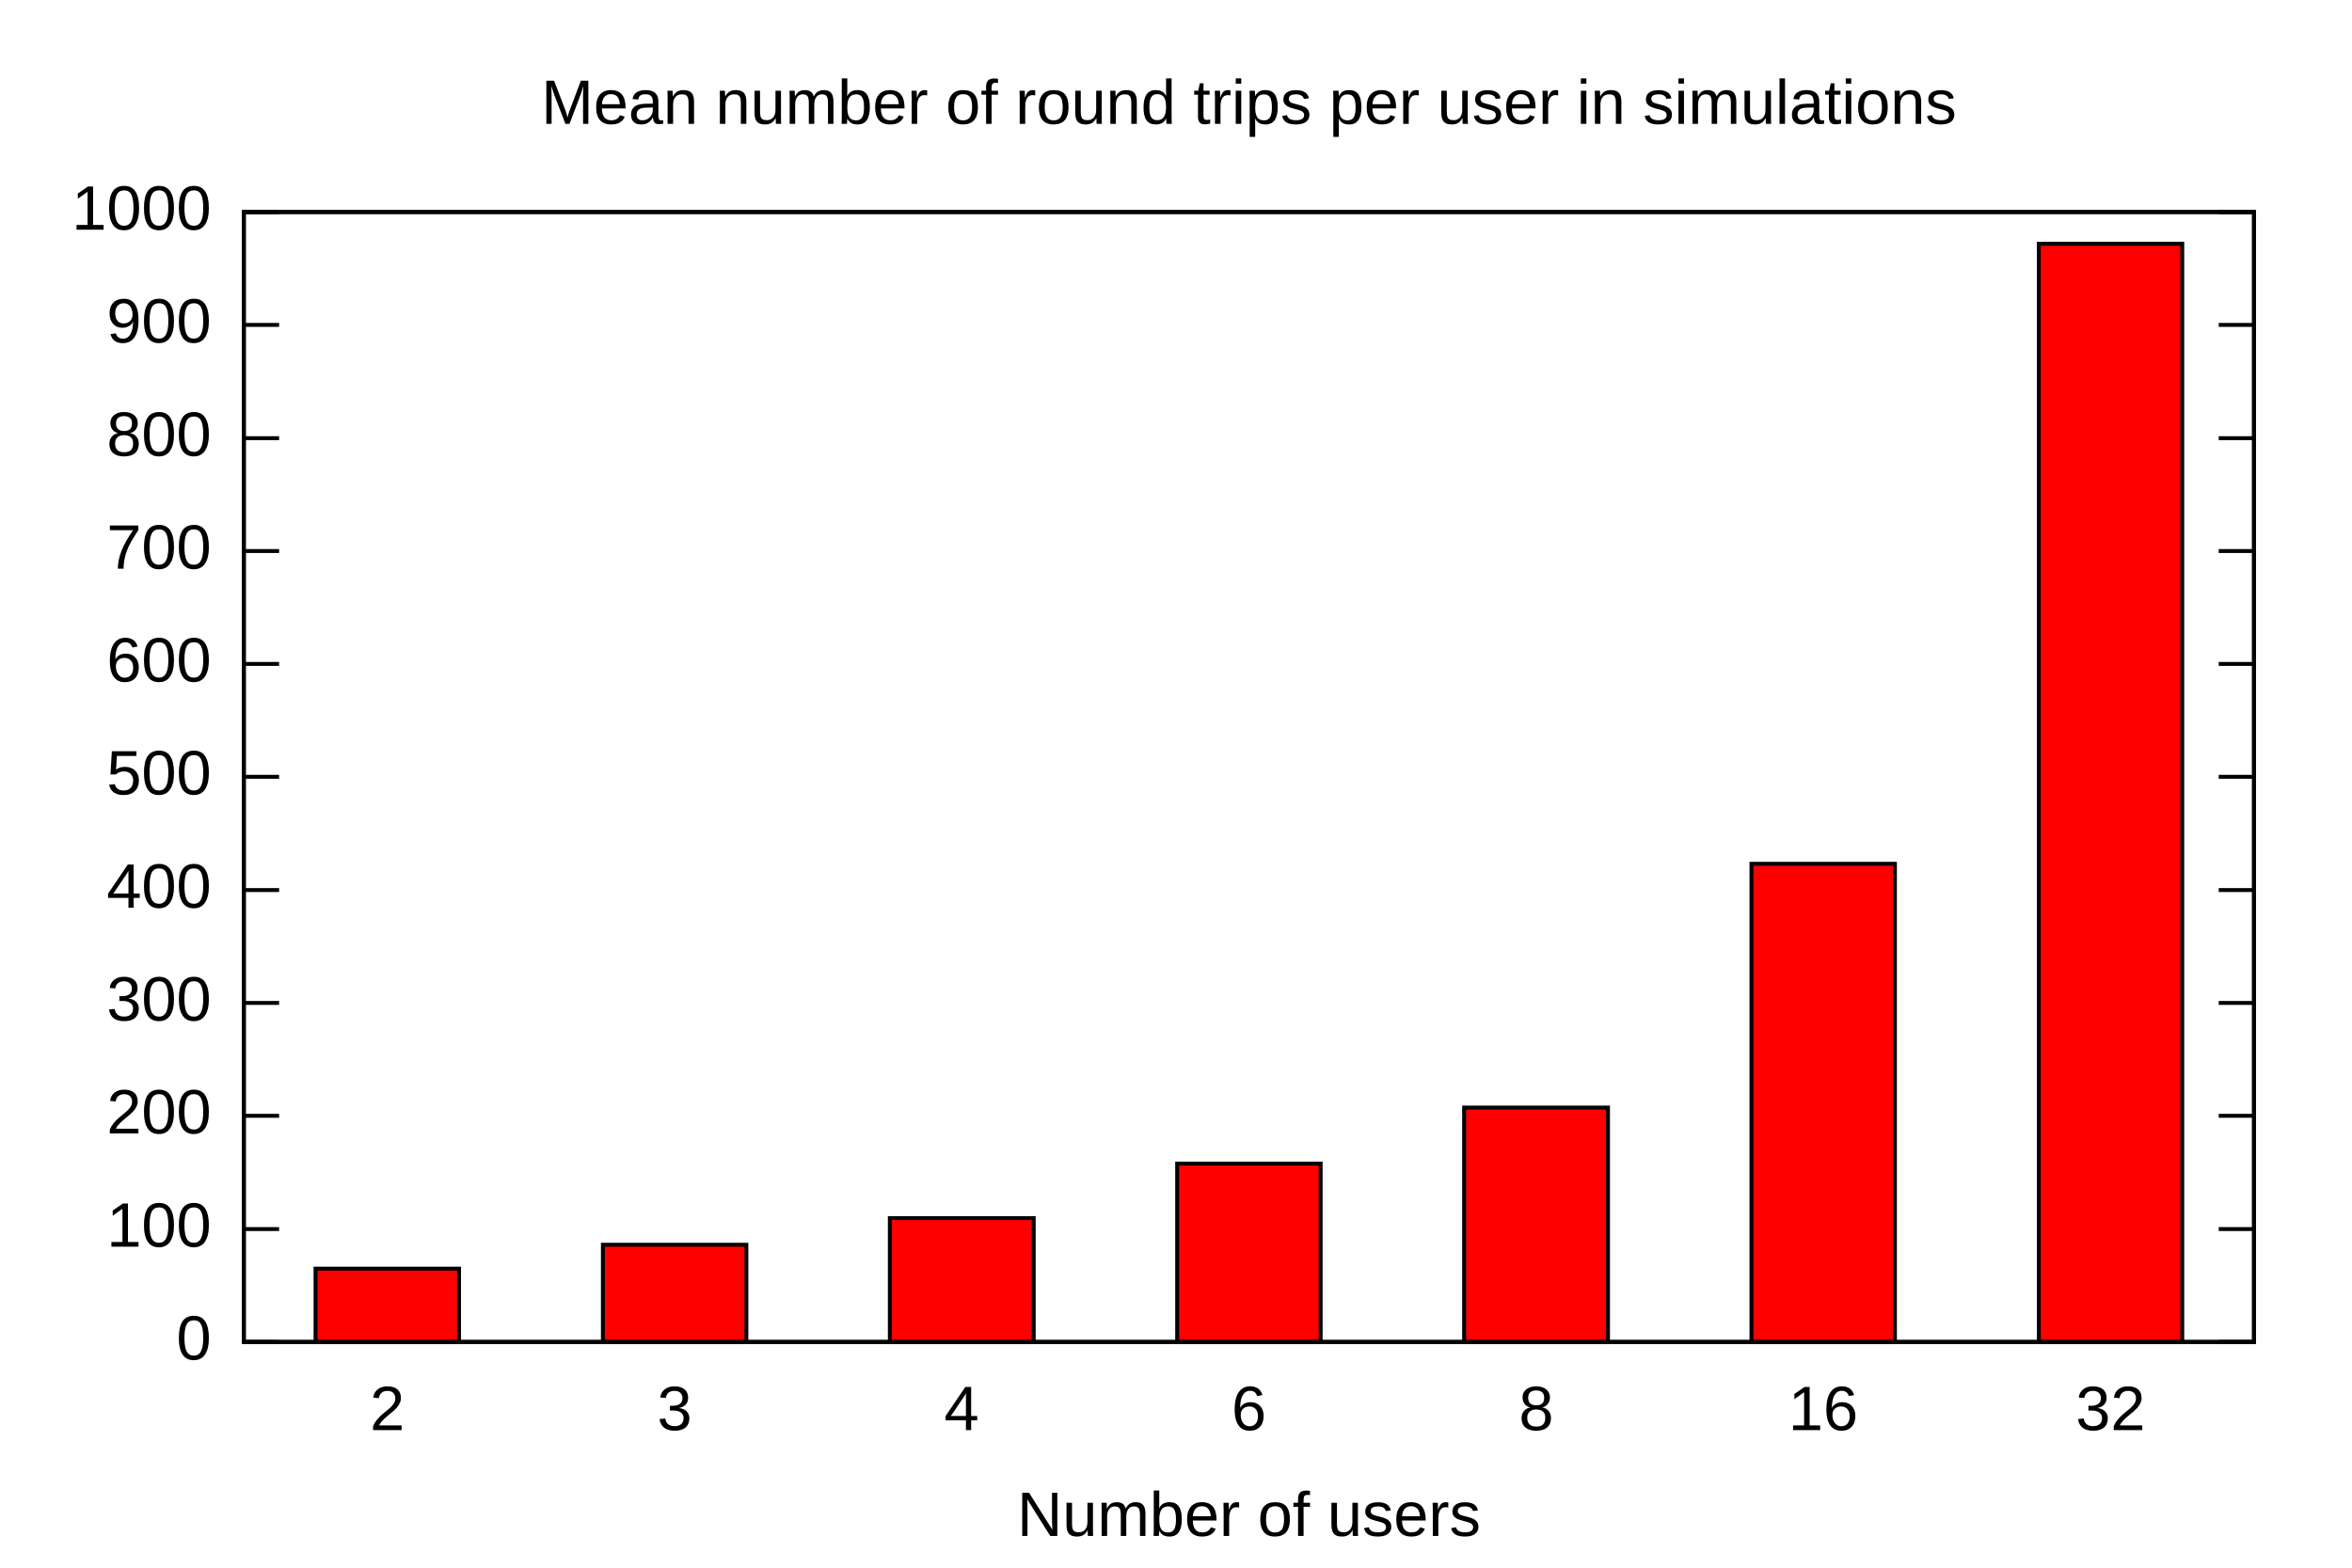
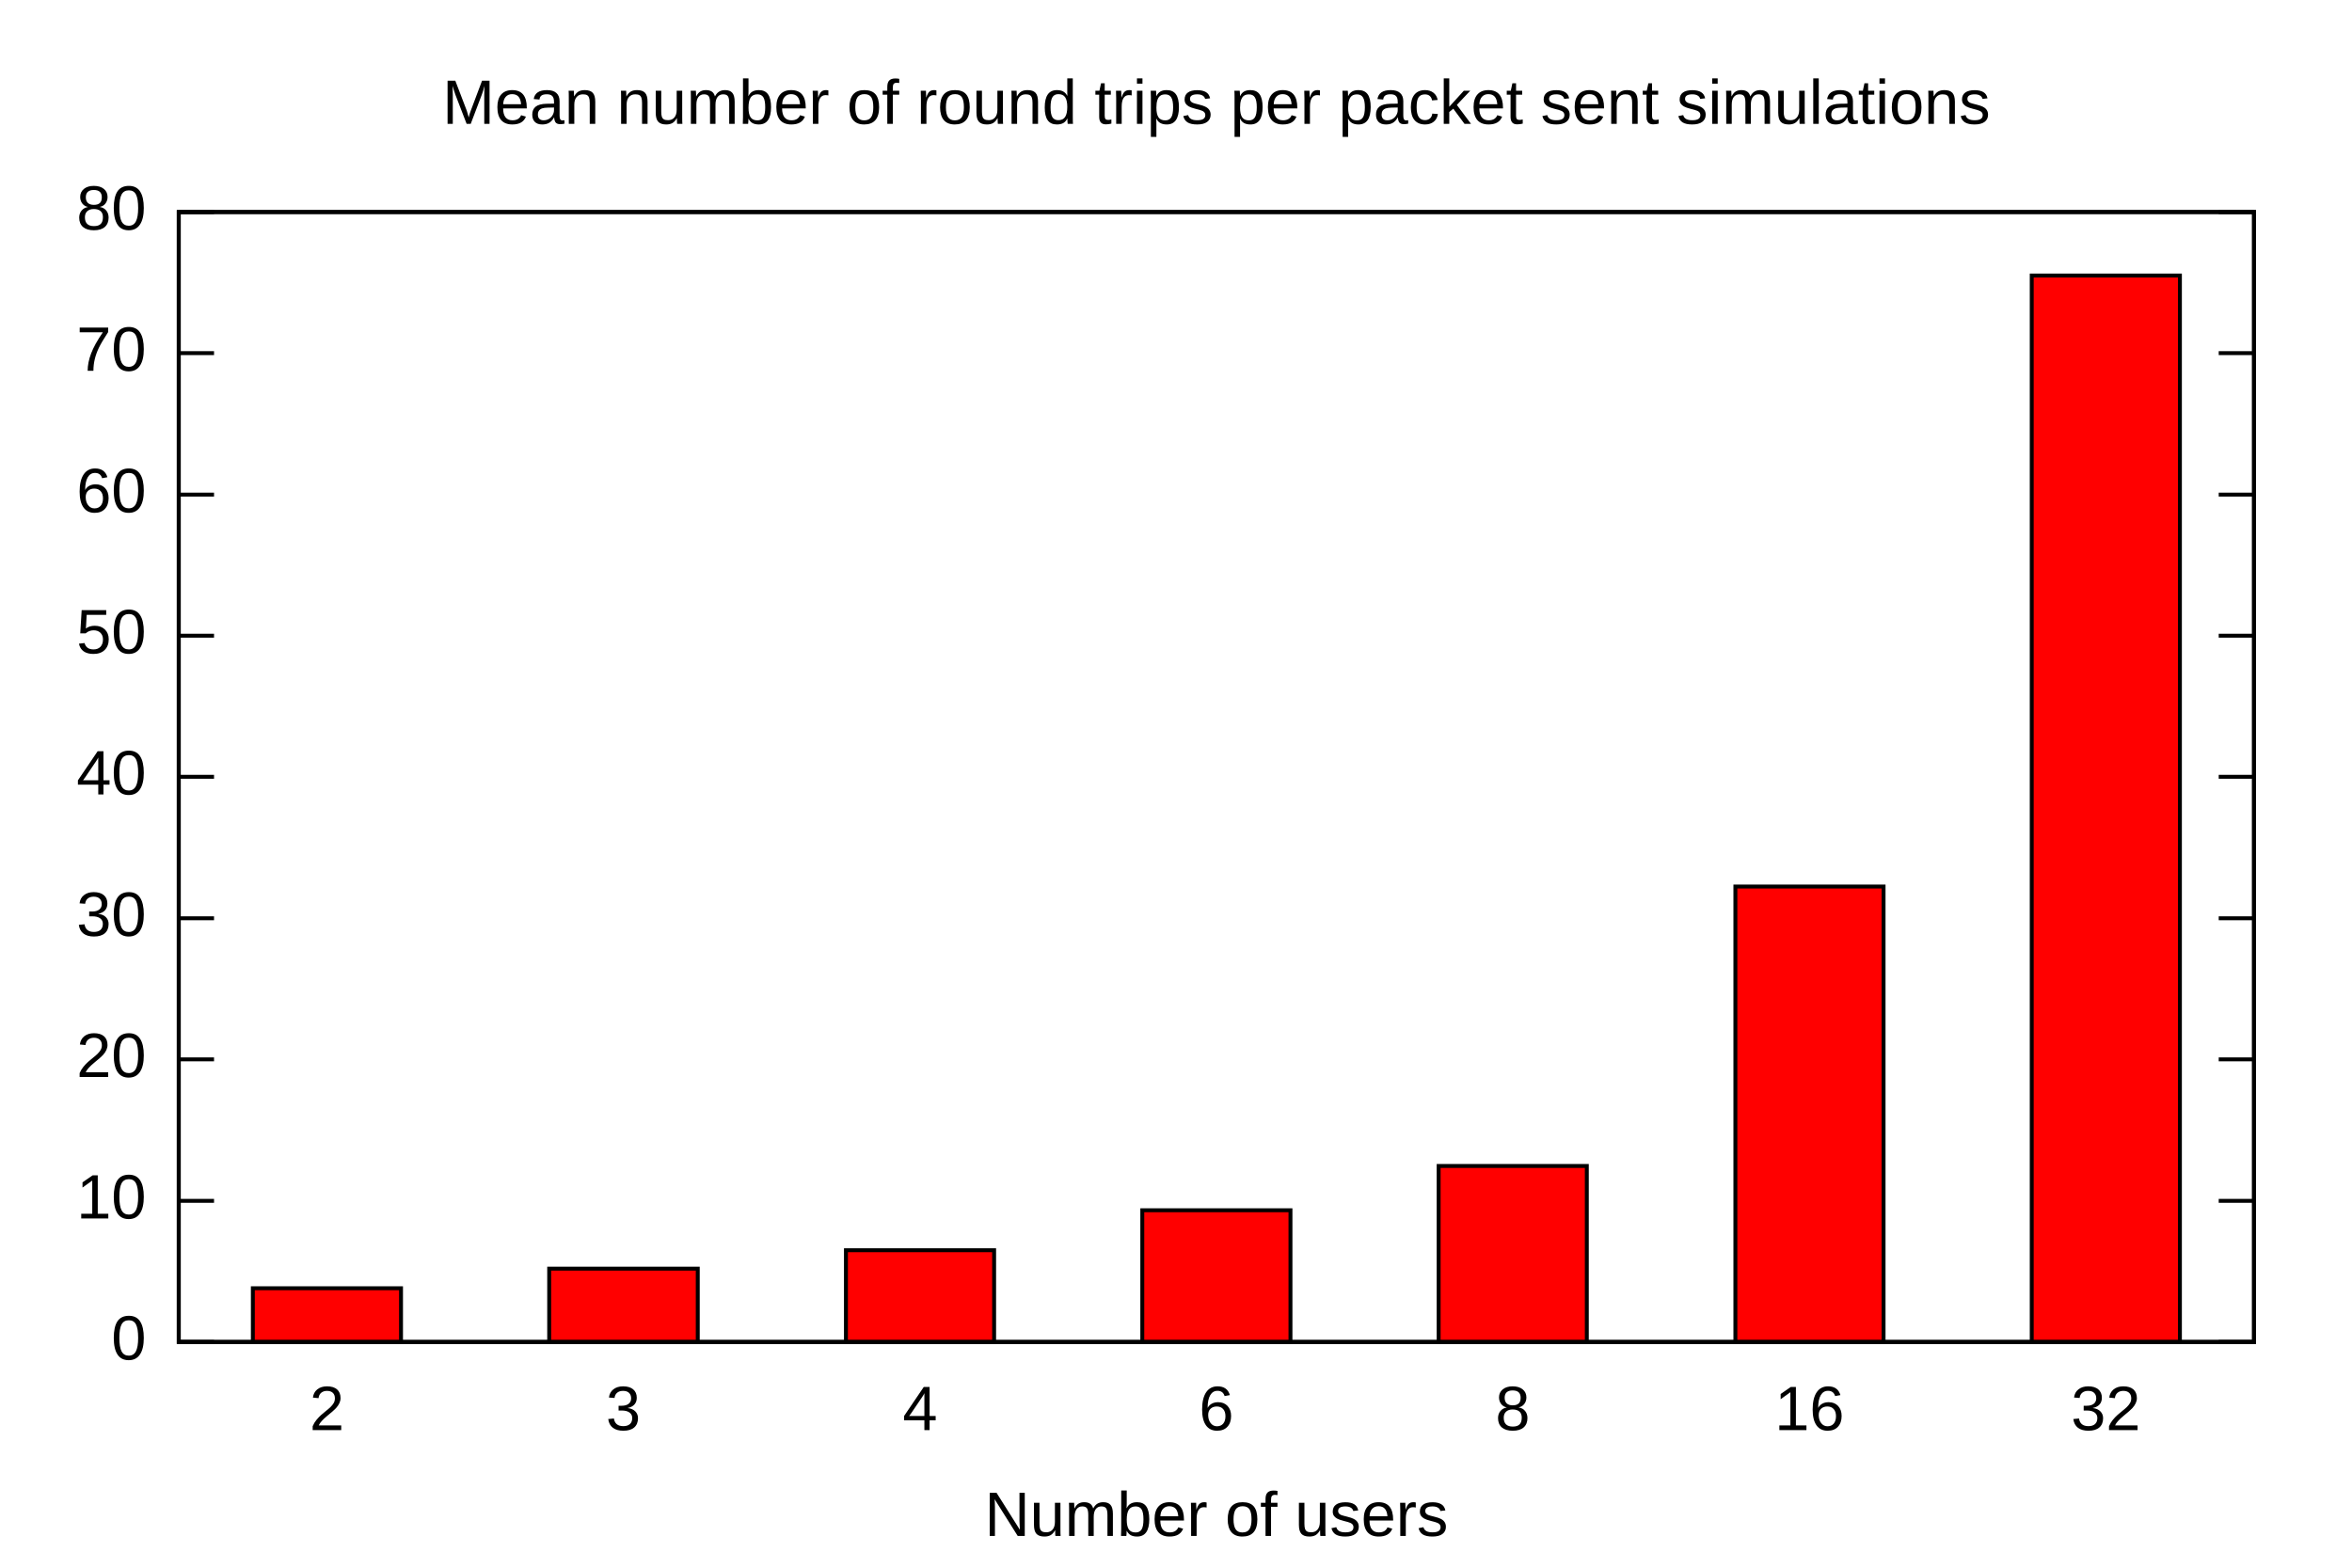
<svg xmlns="http://www.w3.org/2000/svg" xmlns:xlink="http://www.w3.org/1999/xlink" width="600" height="400" viewBox="0 0 600 400">
  <g id="gnuplot_canvas">
    <rect x="0" y="0" width="600" height="400" fill="none" />
    <defs>
      <circle id="gpDot" r="0.5" stroke-width="0.5" />
      <path id="gpPt0" stroke-width="0.222" stroke="currentColor" d="M-1,0 h2 M0,-1 v2" />
      <path id="gpPt1" stroke-width="0.222" stroke="currentColor" d="M-1,-1 L1,1 M1,-1 L-1,1" />
      <path id="gpPt2" stroke-width="0.222" stroke="currentColor" d="M-1,0 L1,0 M0,-1 L0,1 M-1,-1 L1,1 M-1,1 L1,-1" />
      <rect id="gpPt3" stroke-width="0.222" stroke="currentColor" x="-1" y="-1" width="2" height="2" />
      <rect id="gpPt4" stroke-width="0.222" stroke="currentColor" fill="currentColor" x="-1" y="-1" width="2" height="2" />
      <circle id="gpPt5" stroke-width="0.222" stroke="currentColor" cx="0" cy="0" r="1" />
      <use xlink:href="#gpPt5" id="gpPt6" fill="currentColor" stroke="none" />
      <path id="gpPt7" stroke-width="0.222" stroke="currentColor" d="M0,-1.33 L-1.33,0.67 L1.33,0.67 z" />
      <use xlink:href="#gpPt7" id="gpPt8" fill="currentColor" stroke="none" />
      <use xlink:href="#gpPt7" id="gpPt9" stroke="currentColor" transform="rotate(180)" />
      <use xlink:href="#gpPt9" id="gpPt10" fill="currentColor" stroke="none" />
      <use xlink:href="#gpPt3" id="gpPt11" stroke="currentColor" transform="rotate(45)" />
      <use xlink:href="#gpPt11" id="gpPt12" fill="currentColor" stroke="none" />
    </defs>
    <g style="fill:none; color:white; stroke:currentColor; stroke-width:1.00; stroke-linecap:butt; stroke-linejoin:miter">
</g>
    <g style="fill:none; color:black; stroke:currentColor; stroke-width:1.00; stroke-linecap:butt; stroke-linejoin:miter">
-       <path stroke="black" d="M62.2,342.4 L71.2,342.4 M575.0,342.4 L566.0,342.4  h0.01" />
-       <g transform="translate(53.9,346.9)" style="stroke:none; fill:black; font-family:arial; font-size:12.00pt; text-anchor:end">
+       <path stroke="black" d="M45.6,342.4 L54.6,342.4 M575.0,342.4 L566.0,342.4  h0.01" />
+       <g transform="translate(37.3,346.9)" style="stroke:none; fill:black; font-family:arial; font-size:12.00pt; text-anchor:end">
        <text> 0</text>
      </g>
-       <path stroke="black" d="M62.2,313.6 L71.2,313.6 M575.0,313.6 L566.0,313.6  h0.01" />
-       <g transform="translate(53.9,318.1)" style="stroke:none; fill:black; font-family:arial; font-size:12.00pt; text-anchor:end">
-         <text> 100</text>
+       <path stroke="black" d="M45.6,306.4 L54.6,306.4 M575.0,306.4 L566.0,306.4  h0.01" />
+       <g transform="translate(37.3,310.9)" style="stroke:none; fill:black; font-family:arial; font-size:12.00pt; text-anchor:end">
+         <text> 10</text>
      </g>
-       <path stroke="black" d="M62.2,284.7 L71.2,284.7 M575.0,284.7 L566.0,284.7  h0.01" />
-       <g transform="translate(53.9,289.2)" style="stroke:none; fill:black; font-family:arial; font-size:12.00pt; text-anchor:end">
-         <text> 200</text>
+       <path stroke="black" d="M45.6,270.3 L54.6,270.3 M575.0,270.3 L566.0,270.3  h0.01" />
+       <g transform="translate(37.3,274.8)" style="stroke:none; fill:black; font-family:arial; font-size:12.00pt; text-anchor:end">
+         <text> 20</text>
      </g>
-       <path stroke="black" d="M62.2,255.9 L71.2,255.9 M575.0,255.9 L566.0,255.9  h0.01" />
-       <g transform="translate(53.9,260.4)" style="stroke:none; fill:black; font-family:arial; font-size:12.00pt; text-anchor:end">
-         <text> 300</text>
+       <path stroke="black" d="M45.6,234.3 L54.6,234.3 M575.0,234.3 L566.0,234.3  h0.01" />
+       <g transform="translate(37.3,238.8)" style="stroke:none; fill:black; font-family:arial; font-size:12.00pt; text-anchor:end">
+         <text> 30</text>
      </g>
-       <path stroke="black" d="M62.2,227.1 L71.2,227.1 M575.0,227.1 L566.0,227.1  h0.01" />
-       <g transform="translate(53.9,231.6)" style="stroke:none; fill:black; font-family:arial; font-size:12.00pt; text-anchor:end">
-         <text> 400</text>
+       <path stroke="black" d="M45.6,198.2 L54.6,198.2 M575.0,198.2 L566.0,198.2  h0.01" />
+       <g transform="translate(37.3,202.7)" style="stroke:none; fill:black; font-family:arial; font-size:12.00pt; text-anchor:end">
+         <text> 40</text>
      </g>
-       <path stroke="black" d="M62.2,198.2 L71.2,198.2 M575.0,198.2 L566.0,198.2  h0.01" />
-       <g transform="translate(53.9,202.7)" style="stroke:none; fill:black; font-family:arial; font-size:12.00pt; text-anchor:end">
-         <text> 500</text>
+       <path stroke="black" d="M45.6,162.2 L54.6,162.2 M575.0,162.2 L566.0,162.2  h0.01" />
+       <g transform="translate(37.3,166.7)" style="stroke:none; fill:black; font-family:arial; font-size:12.00pt; text-anchor:end">
+         <text> 50</text>
      </g>
-       <path stroke="black" d="M62.2,169.4 L71.2,169.4 M575.0,169.4 L566.0,169.4  h0.01" />
-       <g transform="translate(53.9,173.9)" style="stroke:none; fill:black; font-family:arial; font-size:12.00pt; text-anchor:end">
-         <text> 600</text>
+       <path stroke="black" d="M45.6,126.2 L54.6,126.2 M575.0,126.2 L566.0,126.2  h0.01" />
+       <g transform="translate(37.3,130.7)" style="stroke:none; fill:black; font-family:arial; font-size:12.00pt; text-anchor:end">
+         <text> 60</text>
      </g>
-       <path stroke="black" d="M62.2,140.6 L71.2,140.6 M575.0,140.6 L566.0,140.6  h0.01" />
-       <g transform="translate(53.9,145.1)" style="stroke:none; fill:black; font-family:arial; font-size:12.00pt; text-anchor:end">
-         <text> 700</text>
+       <path stroke="black" d="M45.6,90.1 L54.6,90.1 M575.0,90.1 L566.0,90.1  h0.01" />
+       <g transform="translate(37.3,94.6)" style="stroke:none; fill:black; font-family:arial; font-size:12.00pt; text-anchor:end">
+         <text> 70</text>
      </g>
-       <path stroke="black" d="M62.2,111.8 L71.2,111.8 M575.0,111.8 L566.0,111.8  h0.01" />
-       <g transform="translate(53.9,116.3)" style="stroke:none; fill:black; font-family:arial; font-size:12.00pt; text-anchor:end">
-         <text> 800</text>
+       <path stroke="black" d="M45.6,54.1 L54.6,54.1 M575.0,54.1 L566.0,54.1  h0.01" />
+       <g transform="translate(37.3,58.6)" style="stroke:none; fill:black; font-family:arial; font-size:12.00pt; text-anchor:end">
+         <text> 80</text>
      </g>
-       <path stroke="black" d="M62.2,82.9 L71.2,82.9 M575.0,82.9 L566.0,82.9  h0.01" />
-       <g transform="translate(53.9,87.4)" style="stroke:none; fill:black; font-family:arial; font-size:12.00pt; text-anchor:end">
-         <text> 900</text>
-       </g>
-       <path stroke="black" d="M62.2,54.1 L71.2,54.1 M575.0,54.1 L566.0,54.1  h0.01" />
-       <g transform="translate(53.9,58.6)" style="stroke:none; fill:black; font-family:arial; font-size:12.00pt; text-anchor:end">
-         <text> 1000</text>
-       </g>
-       <path stroke="black" d="M98.8,342.4 L98.8,333.4  h0.01" />
-       <g transform="translate(98.8,364.9)" style="stroke:none; fill:black; font-family:arial; font-size:12.00pt; text-anchor:middle">
+       <path stroke="black" d="M83.4,342.4 L83.4,333.4  h0.01" />
+       <g transform="translate(83.4,364.9)" style="stroke:none; fill:black; font-family:arial; font-size:12.00pt; text-anchor:middle">
        <text>2</text>
      </g>
-       <path stroke="black" d="M172.1,342.4 L172.1,333.4  h0.01" />
-       <g transform="translate(172.1,364.9)" style="stroke:none; fill:black; font-family:arial; font-size:12.00pt; text-anchor:middle">
+       <path stroke="black" d="M159.0,342.4 L159.0,333.4  h0.01" />
+       <g transform="translate(159.0,364.9)" style="stroke:none; fill:black; font-family:arial; font-size:12.00pt; text-anchor:middle">
        <text>3</text>
      </g>
-       <path stroke="black" d="M245.3,342.4 L245.3,333.4  h0.01" />
-       <g transform="translate(245.3,364.9)" style="stroke:none; fill:black; font-family:arial; font-size:12.00pt; text-anchor:middle">
+       <path stroke="black" d="M234.7,342.4 L234.7,333.4  h0.01" />
+       <g transform="translate(234.7,364.9)" style="stroke:none; fill:black; font-family:arial; font-size:12.00pt; text-anchor:middle">
        <text>4</text>
      </g>
-       <path stroke="black" d="M318.6,342.4 L318.6,333.4  h0.01" />
-       <g transform="translate(318.6,364.9)" style="stroke:none; fill:black; font-family:arial; font-size:12.00pt; text-anchor:middle">
+       <path stroke="black" d="M310.3,342.4 L310.3,333.4  h0.01" />
+       <g transform="translate(310.3,364.9)" style="stroke:none; fill:black; font-family:arial; font-size:12.00pt; text-anchor:middle">
        <text>6</text>
      </g>
-       <path stroke="black" d="M391.9,342.4 L391.9,333.4  h0.01" />
-       <g transform="translate(391.9,364.9)" style="stroke:none; fill:black; font-family:arial; font-size:12.00pt; text-anchor:middle">
+       <path stroke="black" d="M385.9,342.4 L385.9,333.4  h0.01" />
+       <g transform="translate(385.9,364.9)" style="stroke:none; fill:black; font-family:arial; font-size:12.00pt; text-anchor:middle">
        <text>8</text>
      </g>
-       <path stroke="black" d="M465.1,342.4 L465.1,333.4  h0.01" />
-       <g transform="translate(465.1,364.9)" style="stroke:none; fill:black; font-family:arial; font-size:12.00pt; text-anchor:middle">
+       <path stroke="black" d="M461.6,342.4 L461.6,333.4  h0.01" />
+       <g transform="translate(461.6,364.9)" style="stroke:none; fill:black; font-family:arial; font-size:12.00pt; text-anchor:middle">
        <text>16</text>
      </g>
-       <path stroke="black" d="M538.4,342.4 L538.4,333.4  h0.01" />
-       <g transform="translate(538.4,364.9)" style="stroke:none; fill:black; font-family:arial; font-size:12.00pt; text-anchor:middle">
+       <path stroke="black" d="M537.2,342.4 L537.2,333.4  h0.01" />
+       <g transform="translate(537.2,364.9)" style="stroke:none; fill:black; font-family:arial; font-size:12.00pt; text-anchor:middle">
        <text>32</text>
      </g>
-       <path stroke="black" d="M62.2,54.1 L62.2,342.4 L575.0,342.4 L575.0,54.1 L62.2,54.1 Z  h0.01" />
-       <g transform="translate(318.6,391.9)" style="stroke:none; fill:black; font-family:arial; font-size:12.00pt; text-anchor:middle">
+       <path stroke="black" d="M45.6,54.1 L45.6,342.4 L575.0,342.4 L575.0,54.1 L45.6,54.1 Z  h0.01" />
+       <g transform="translate(310.3,391.9)" style="stroke:none; fill:black; font-family:arial; font-size:12.00pt; text-anchor:middle">
        <text>Number of users</text>
      </g>
-       <g transform="translate(318.6,31.6)" style="stroke:none; fill:black; font-family:arial; font-size:12.00pt; text-anchor:middle">
-         <text>Mean number of round trips per user in simulations</text>
+       <g transform="translate(310.3,31.6)" style="stroke:none; fill:black; font-family:arial; font-size:12.00pt; text-anchor:middle">
+         <text>Mean number of round trips per packet sent simulations</text>
      </g>
    </g>
    <g id="delay_ratio_plot_1">
      <g style="fill:none; color:red; stroke:currentColor; stroke-width:1.00; stroke-linecap:butt; stroke-linejoin:miter">
        <g style="stroke:none; shape-rendering:crispEdges">
-           <polygon fill="red" points="80.5,342.4 117.2,342.4 117.2,323.6 80.5,323.6 " />
+           <polygon fill="red" points="64.5,342.4 102.4,342.4 102.4,328.6 64.5,328.6 " />
        </g>
-         <path stroke="black" d="M80.5,342.4 L80.5,323.7 L117.1,323.7 L117.1,342.4 L80.5,342.4 Z  h0.01" />
+         <path stroke="black" d="M64.5,342.4 L64.5,328.7 L102.3,328.7 L102.3,342.4 L64.5,342.4 Z  h0.01" />
        <g style="stroke:none; shape-rendering:crispEdges">
-           <polygon fill="currentColor" points="153.8,342.4 190.5,342.4 190.5,317.5 153.8,317.5 " />
+           <polygon fill="currentColor" points="140.1,342.4 178.1,342.4 178.1,323.6 140.1,323.6 " />
        </g>
-         <path stroke="black" d="M153.8,342.4 L153.8,317.6 L190.4,317.6 L190.4,342.4 L153.8,342.4 Z  h0.01" />
+         <path stroke="black" d="M140.1,342.4 L140.1,323.7 L178.0,323.7 L178.0,342.4 L140.1,342.4 Z  h0.01" />
        <g style="stroke:none; shape-rendering:crispEdges">
-           <polygon fill="currentColor" points="227.0,342.4 263.8,342.4 263.8,310.7 227.0,310.7 " />
+           <polygon fill="currentColor" points="215.8,342.4 253.7,342.4 253.7,318.9 215.8,318.9 " />
        </g>
-         <path stroke="black" d="M227.0,342.4 L227.0,310.8 L263.7,310.8 L263.7,342.4 L227.0,342.4 Z  h0.01" />
+         <path stroke="black" d="M215.8,342.4 L215.8,319.0 L253.6,319.0 L253.6,342.4 L215.8,342.4 Z  h0.01" />
        <g style="stroke:none; shape-rendering:crispEdges">
-           <polygon fill="currentColor" points="300.3,342.4 337.0,342.4 337.0,296.8 300.3,296.8 " />
+           <polygon fill="currentColor" points="291.4,342.4 329.3,342.4 329.3,308.7 291.4,308.7 " />
        </g>
-         <path stroke="black" d="M300.3,342.4 L300.3,296.9 L336.9,296.9 L336.9,342.4 L300.3,342.4 Z  h0.01" />
+         <path stroke="black" d="M291.4,342.4 L291.4,308.8 L329.2,308.8 L329.2,342.4 L291.4,342.4 Z  h0.01" />
        <g style="stroke:none; shape-rendering:crispEdges">
-           <polygon fill="currentColor" points="373.5,342.4 410.3,342.4 410.3,282.5 373.5,282.5 " />
+           <polygon fill="currentColor" points="367.0,342.4 404.9,342.4 404.9,297.4 367.0,297.4 " />
        </g>
-         <path stroke="black" d="M373.5,342.4 L373.5,282.6 L410.2,282.6 L410.2,342.4 L373.5,342.4 Z  h0.01" />
+         <path stroke="black" d="M367.0,342.4 L367.0,297.5 L404.8,297.5 L404.8,342.4 L367.0,342.4 Z  h0.01" />
        <g style="stroke:none; shape-rendering:crispEdges">
-           <polygon fill="currentColor" points="446.8,342.4 483.5,342.4 483.5,220.3 446.8,220.3 " />
+           <polygon fill="currentColor" points="442.7,342.4 480.6,342.4 480.6,226.1 442.7,226.1 " />
        </g>
-         <path stroke="black" d="M446.8,342.4 L446.8,220.4 L483.4,220.4 L483.4,342.4 L446.8,342.4 Z  h0.01" />
+         <path stroke="black" d="M442.7,342.4 L442.7,226.2 L480.5,226.2 L480.5,342.4 L442.7,342.4 Z  h0.01" />
        <g style="stroke:none; shape-rendering:crispEdges">
-           <polygon fill="currentColor" points="520.1,342.4 556.8,342.4 556.8,62.1 520.1,62.1 " />
+           <polygon fill="currentColor" points="518.3,342.4 556.2,342.4 556.2,70.2 518.3,70.2 " />
        </g>
-         <path stroke="black" d="M520.1,342.4 L520.1,62.2 L556.7,62.2 L556.7,342.4 L520.1,342.4 Z  h0.01" />
+         <path stroke="black" d="M518.3,342.4 L518.3,70.3 L556.1,70.3 L556.1,342.4 L518.3,342.4 Z  h0.01" />
      </g>
    </g>
    <g style="fill:none; color:black; stroke:currentColor; stroke-width:1.00; stroke-linecap:butt; stroke-linejoin:miter">
-       <path stroke="black" d="M62.2,54.1 L62.2,342.4 L575.0,342.4 L575.0,54.1 L62.2,54.1 Z  h0.01" />
+       <path stroke="black" d="M45.6,54.1 L45.6,342.4 L575.0,342.4 L575.0,54.1 L45.6,54.1 Z  h0.01" />
    </g>
  </g>
</svg>
